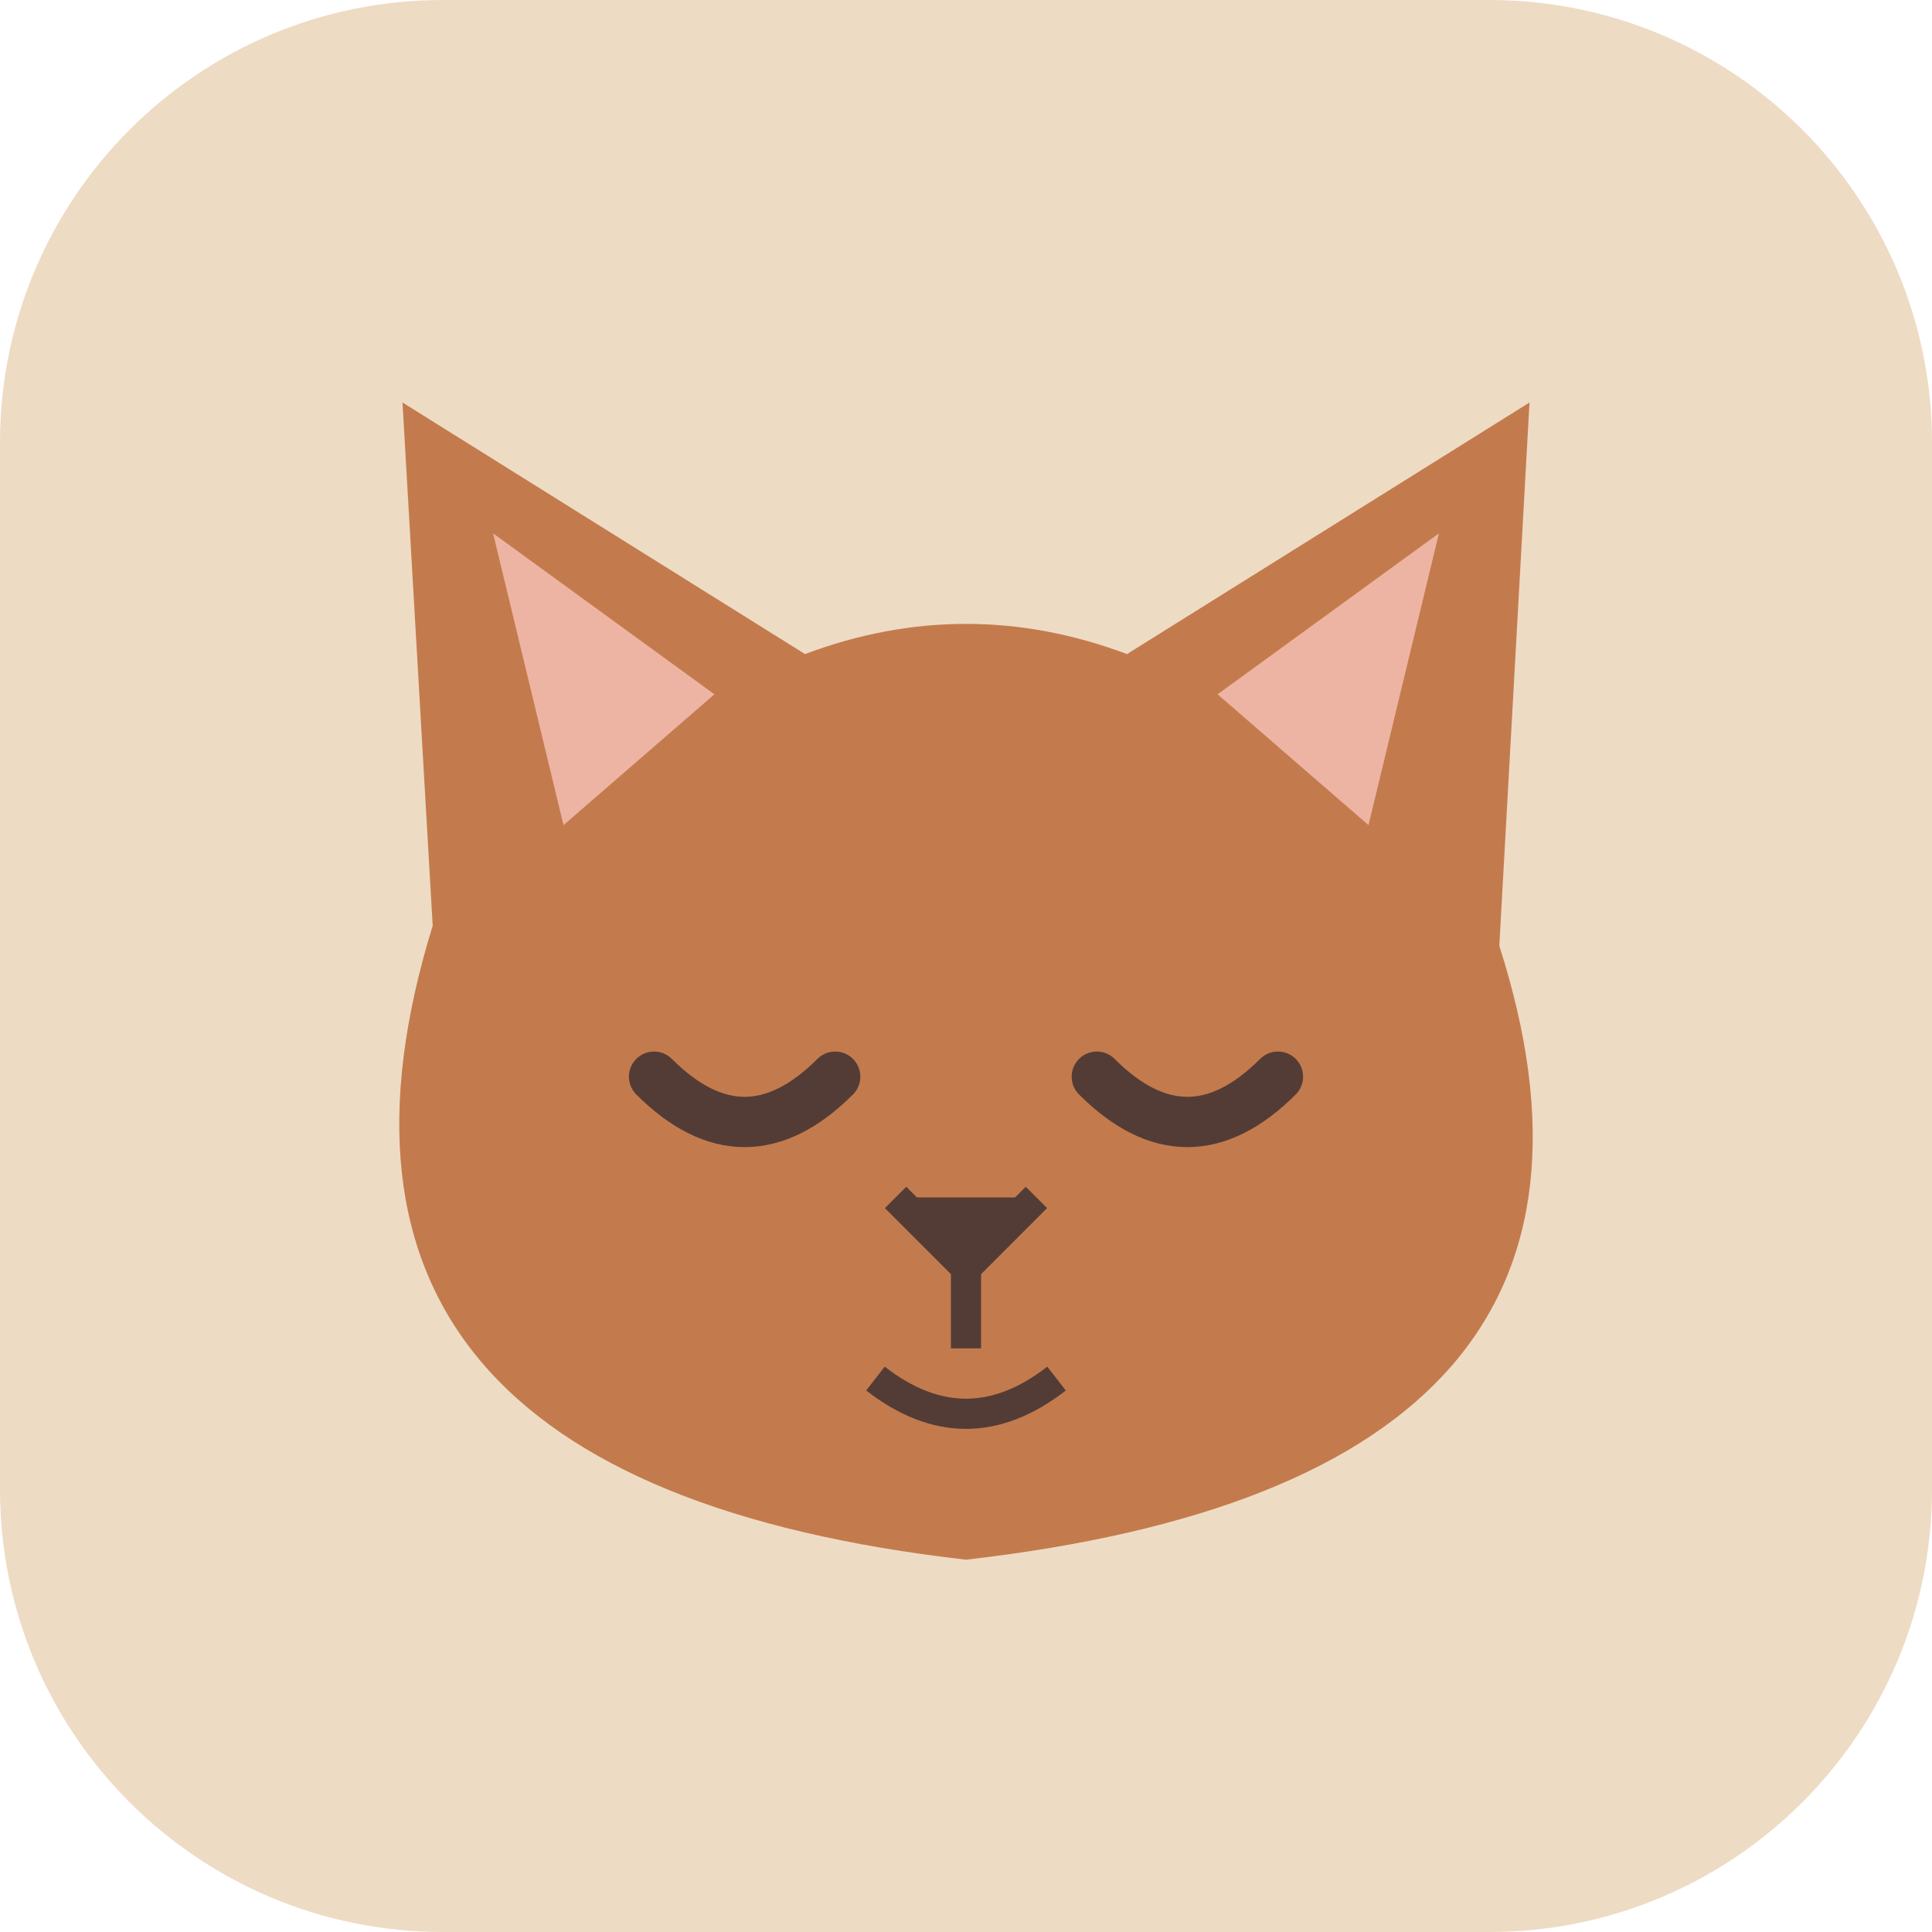
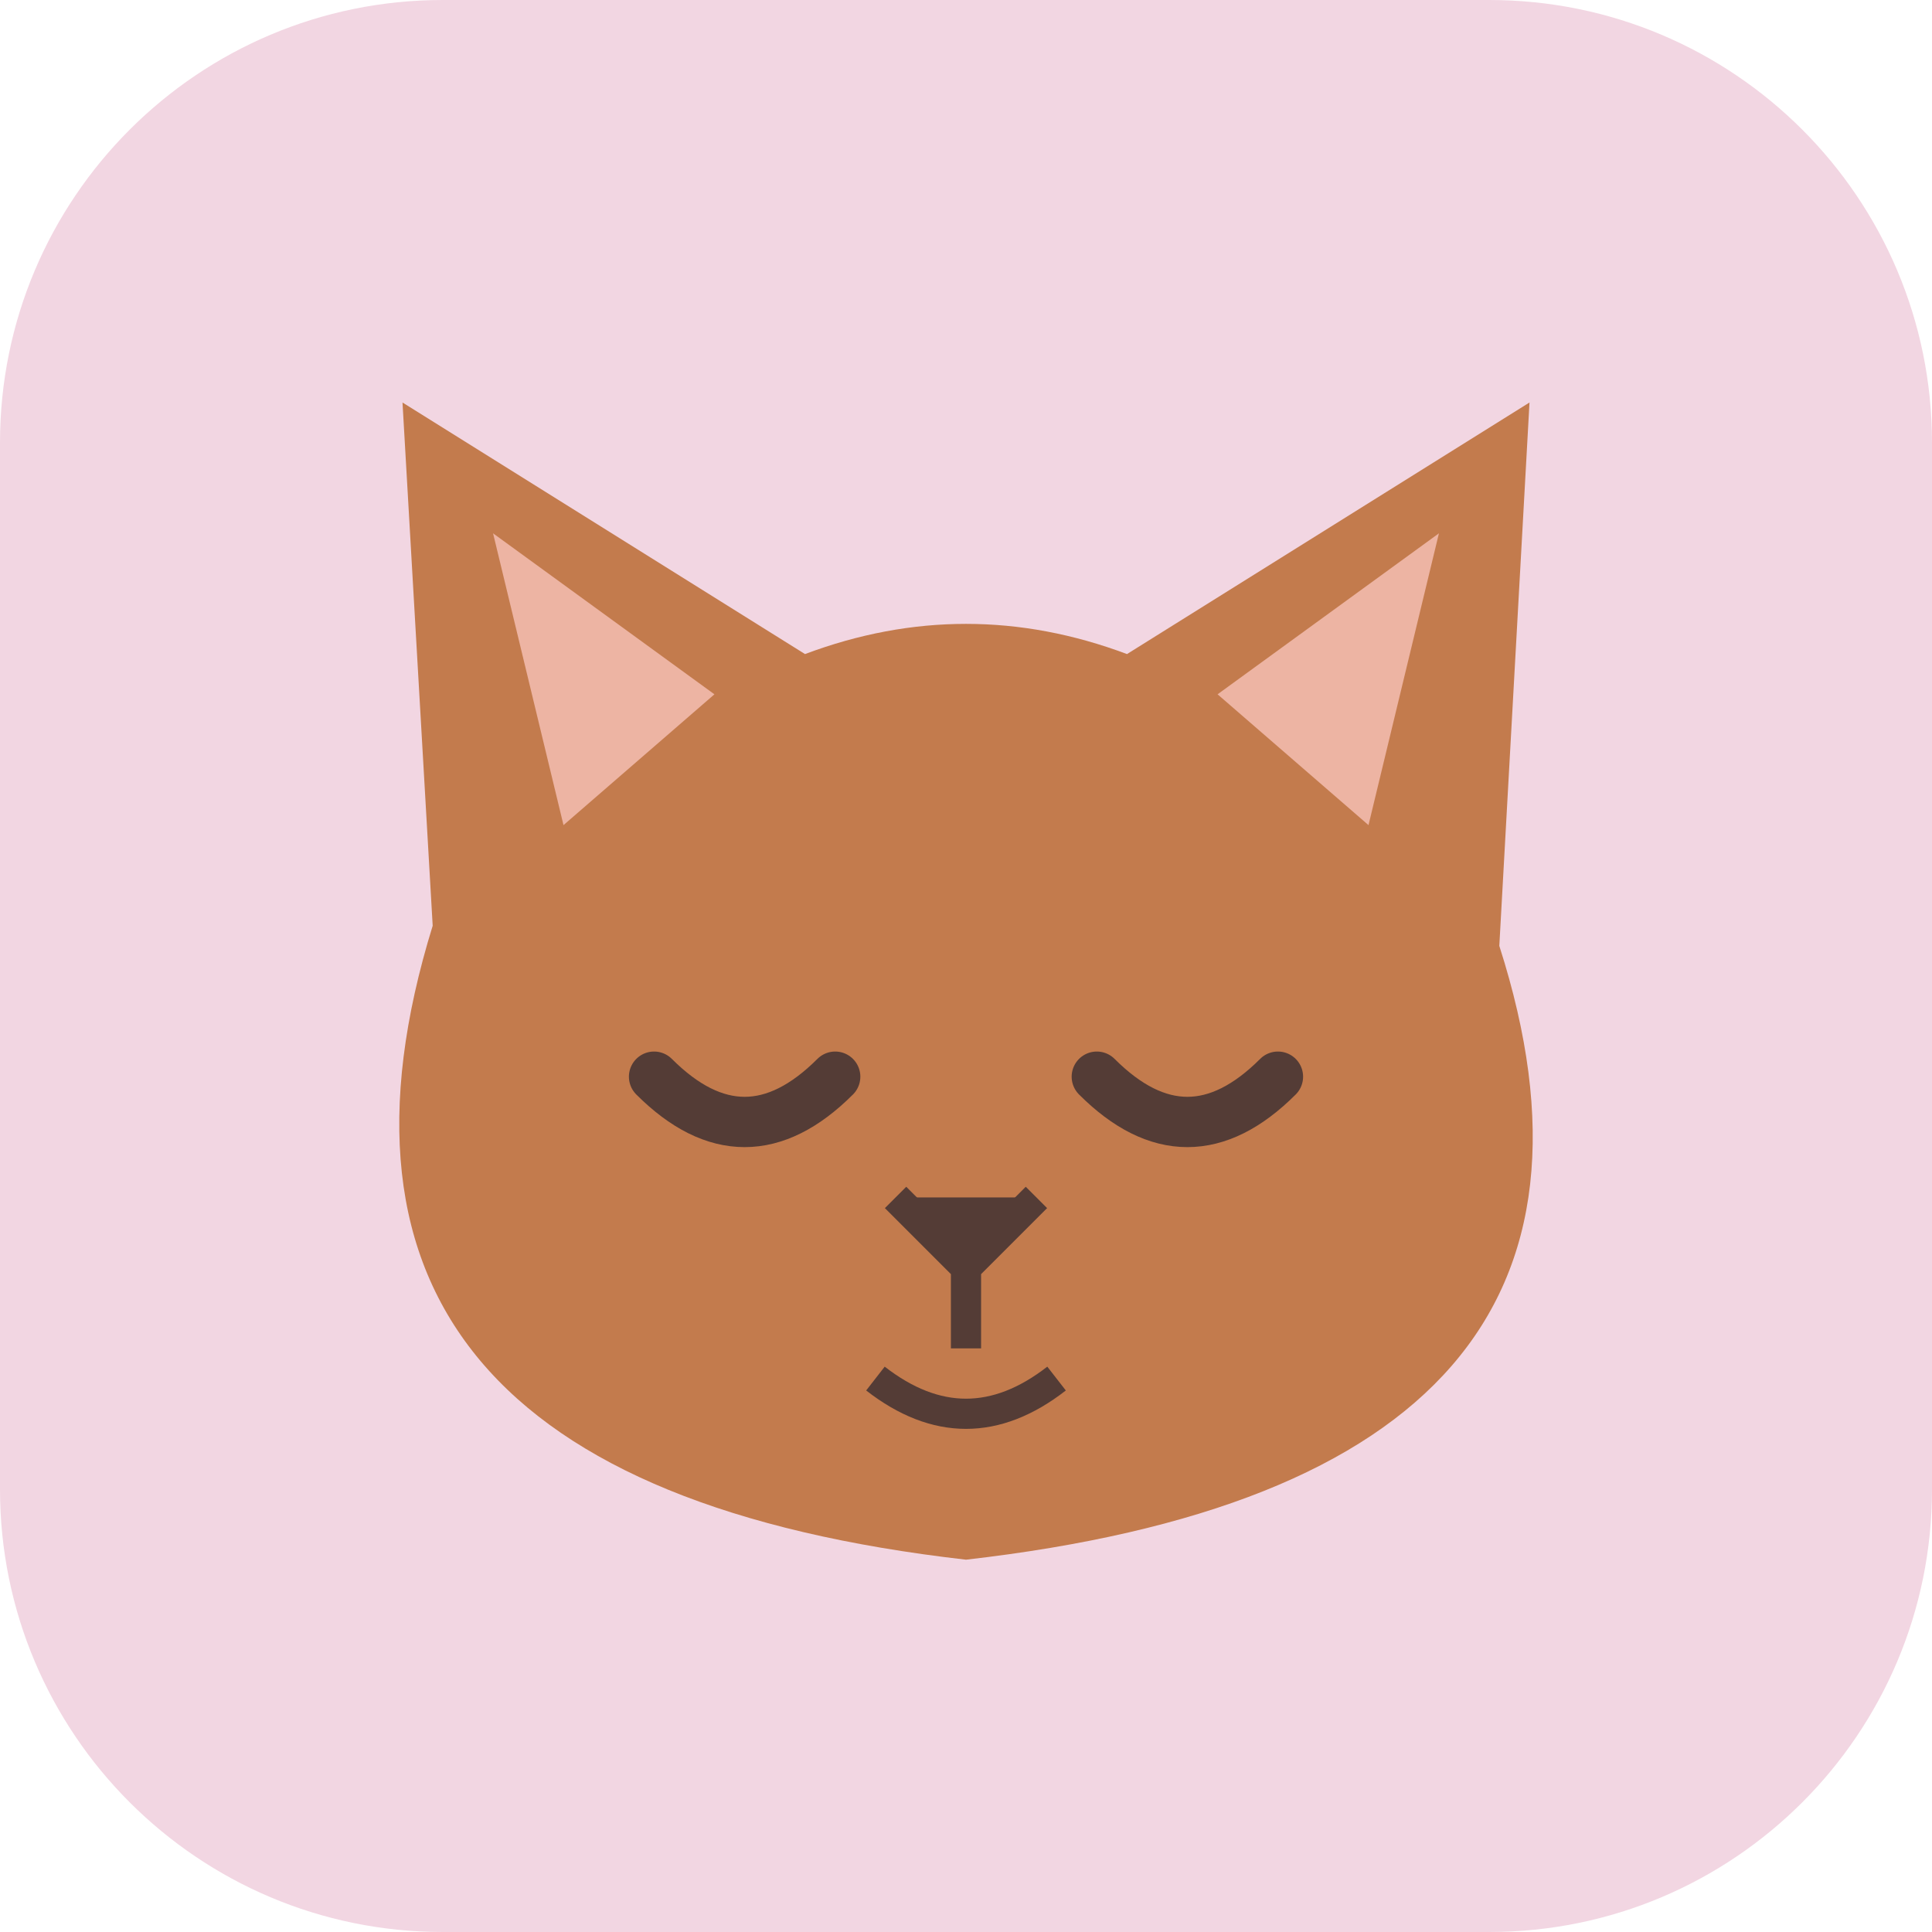
<svg xmlns="http://www.w3.org/2000/svg" viewBox="0 0 192 192">
-   <rect width="192" height="192" rx="44" fill="#eedbc4" />
+   <rect width="192" height="192" rx="44" fill="#f2d6e2" />
  <path d="M43 92 40 40 80 65Q96 59 112 65L152 40 149 94Q166 147 96 155 26 147 43 92" fill="#c37b4d" />
  <path d="m49 53 7 29 15-13m72-16-7 29-15-13" fill="#edb4a3" />
  <path d="M65 107q9 9 18 0m26 0q9 9 18 0" stroke="#543c36" fill="none" stroke-width="5" stroke-linecap="round" />
  <path d="m89 119 7 7 7-7m-7 7v8" fill="#543c36" stroke="#543c36" stroke-width="3" />
  <path d="M87 137q9 7 18 0" fill="none" stroke="#543c36" stroke-width="3" />
</svg>
